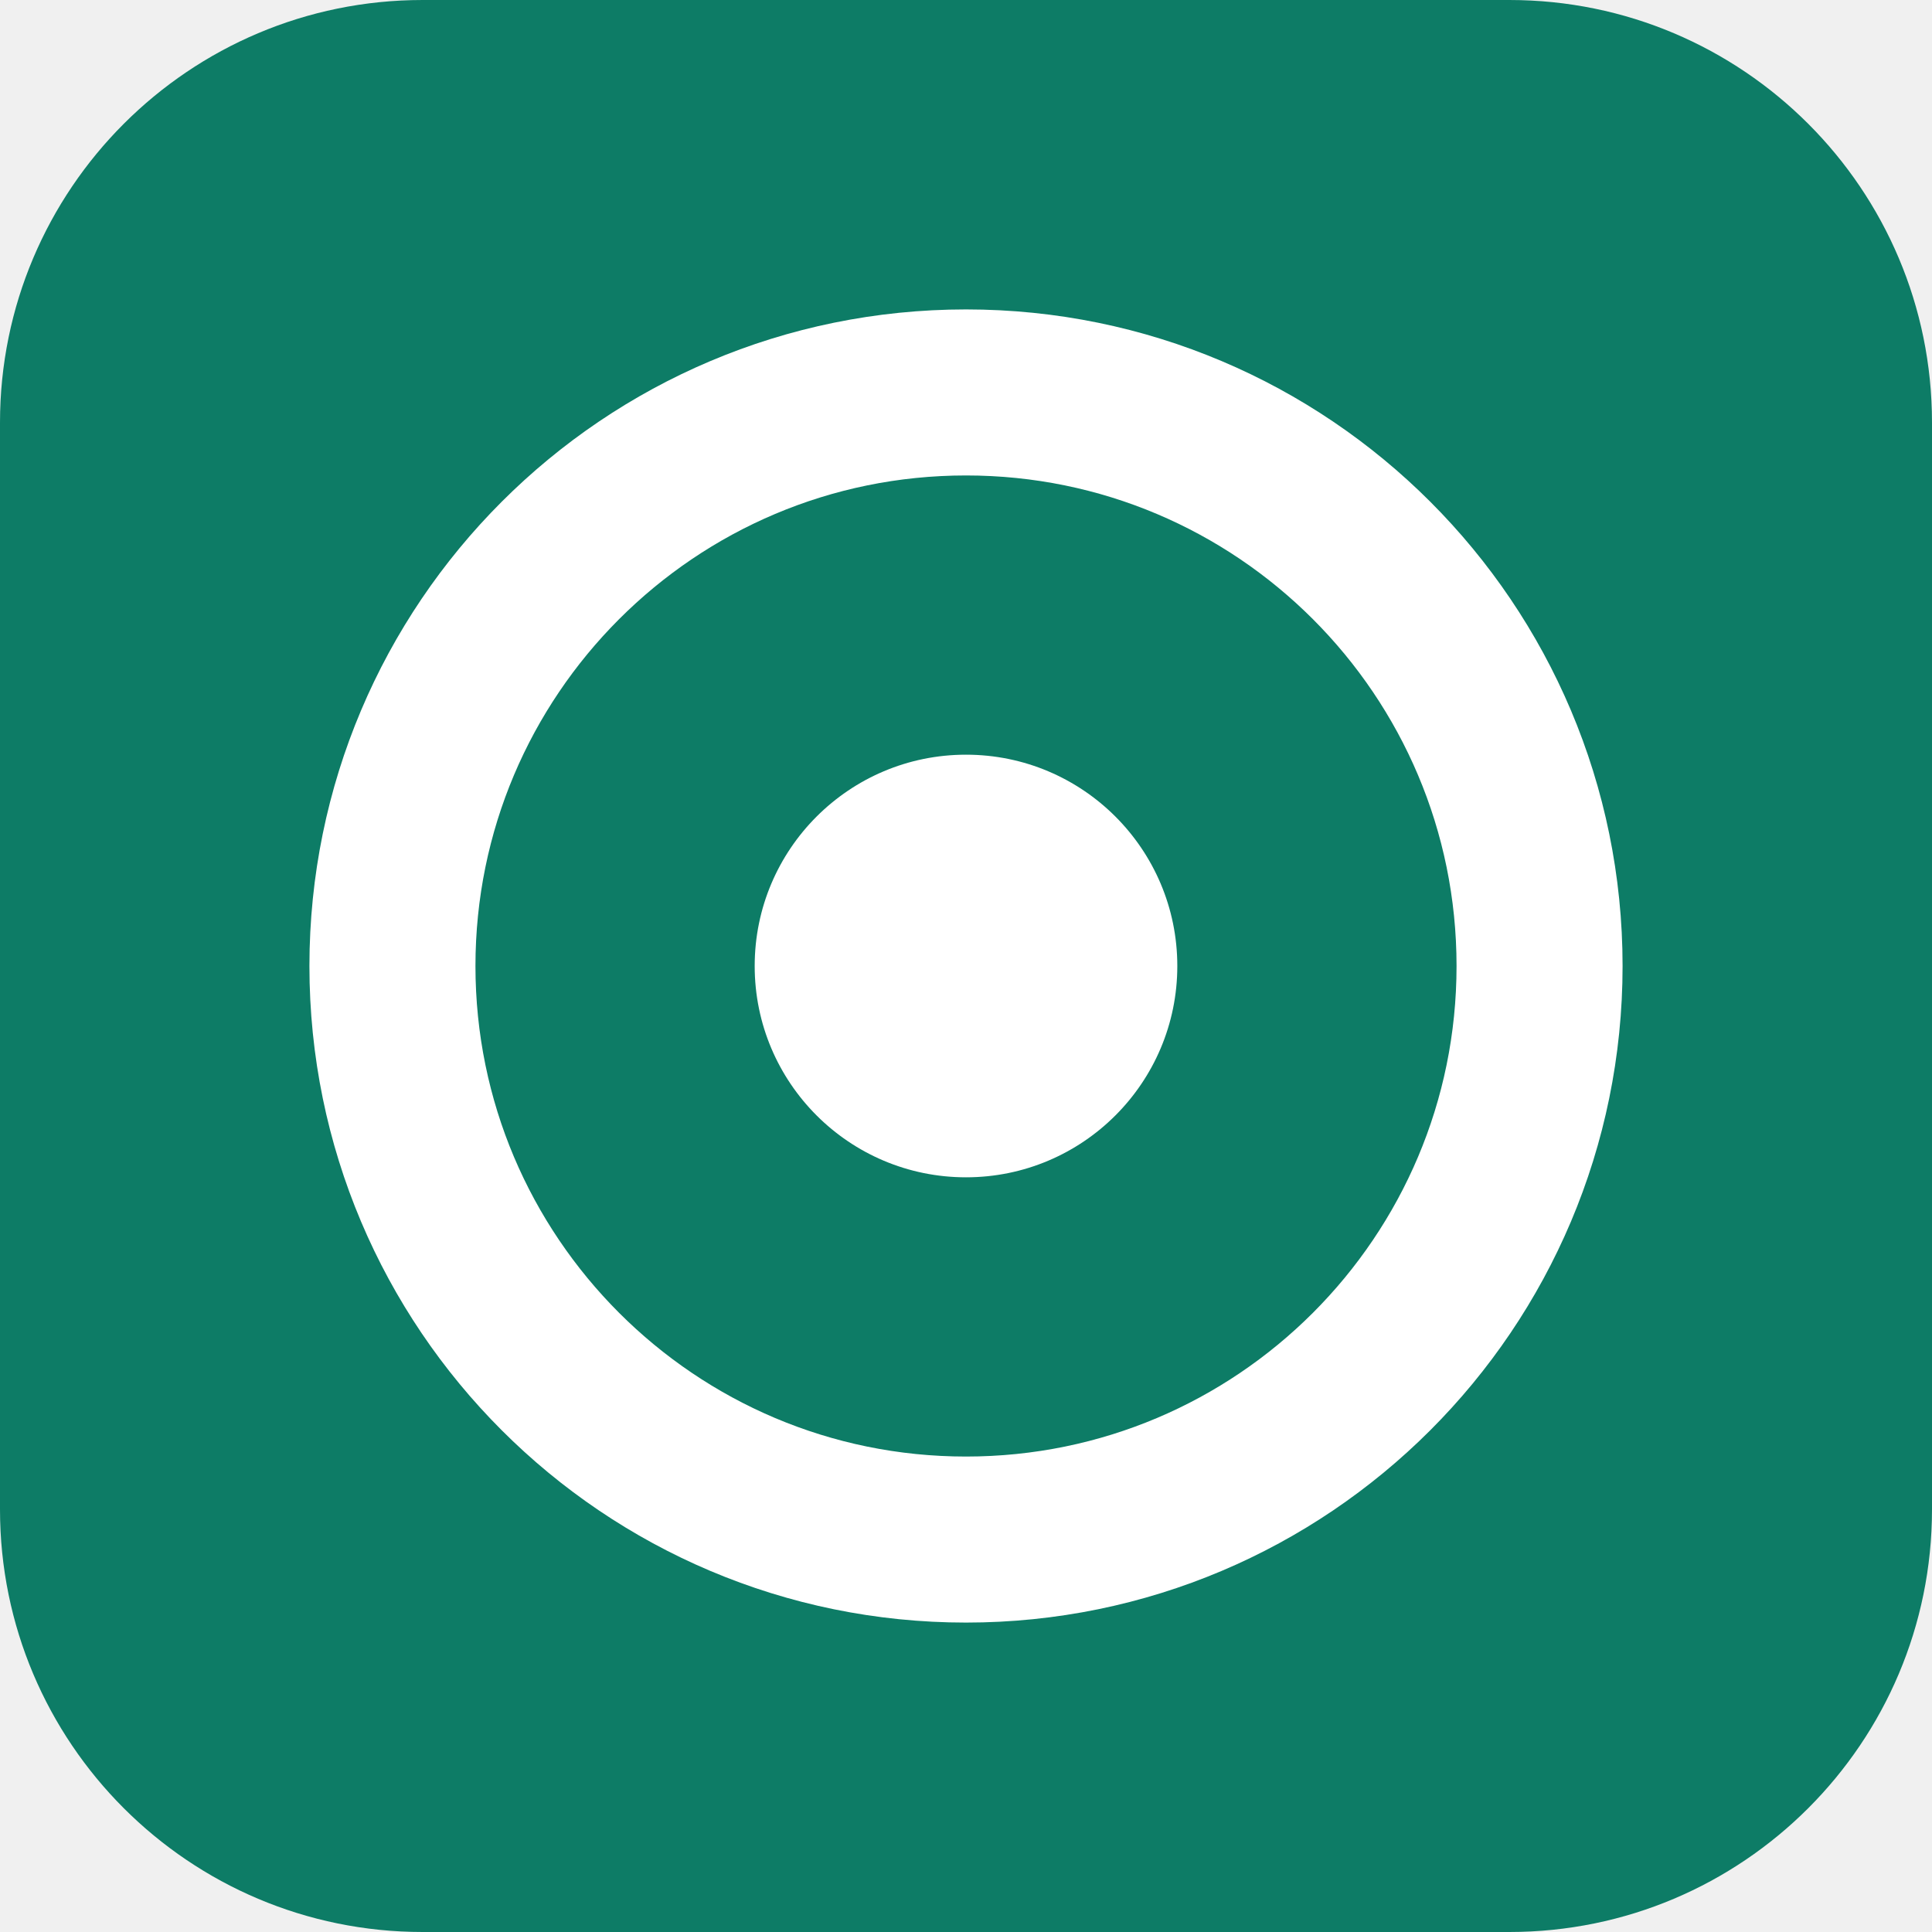
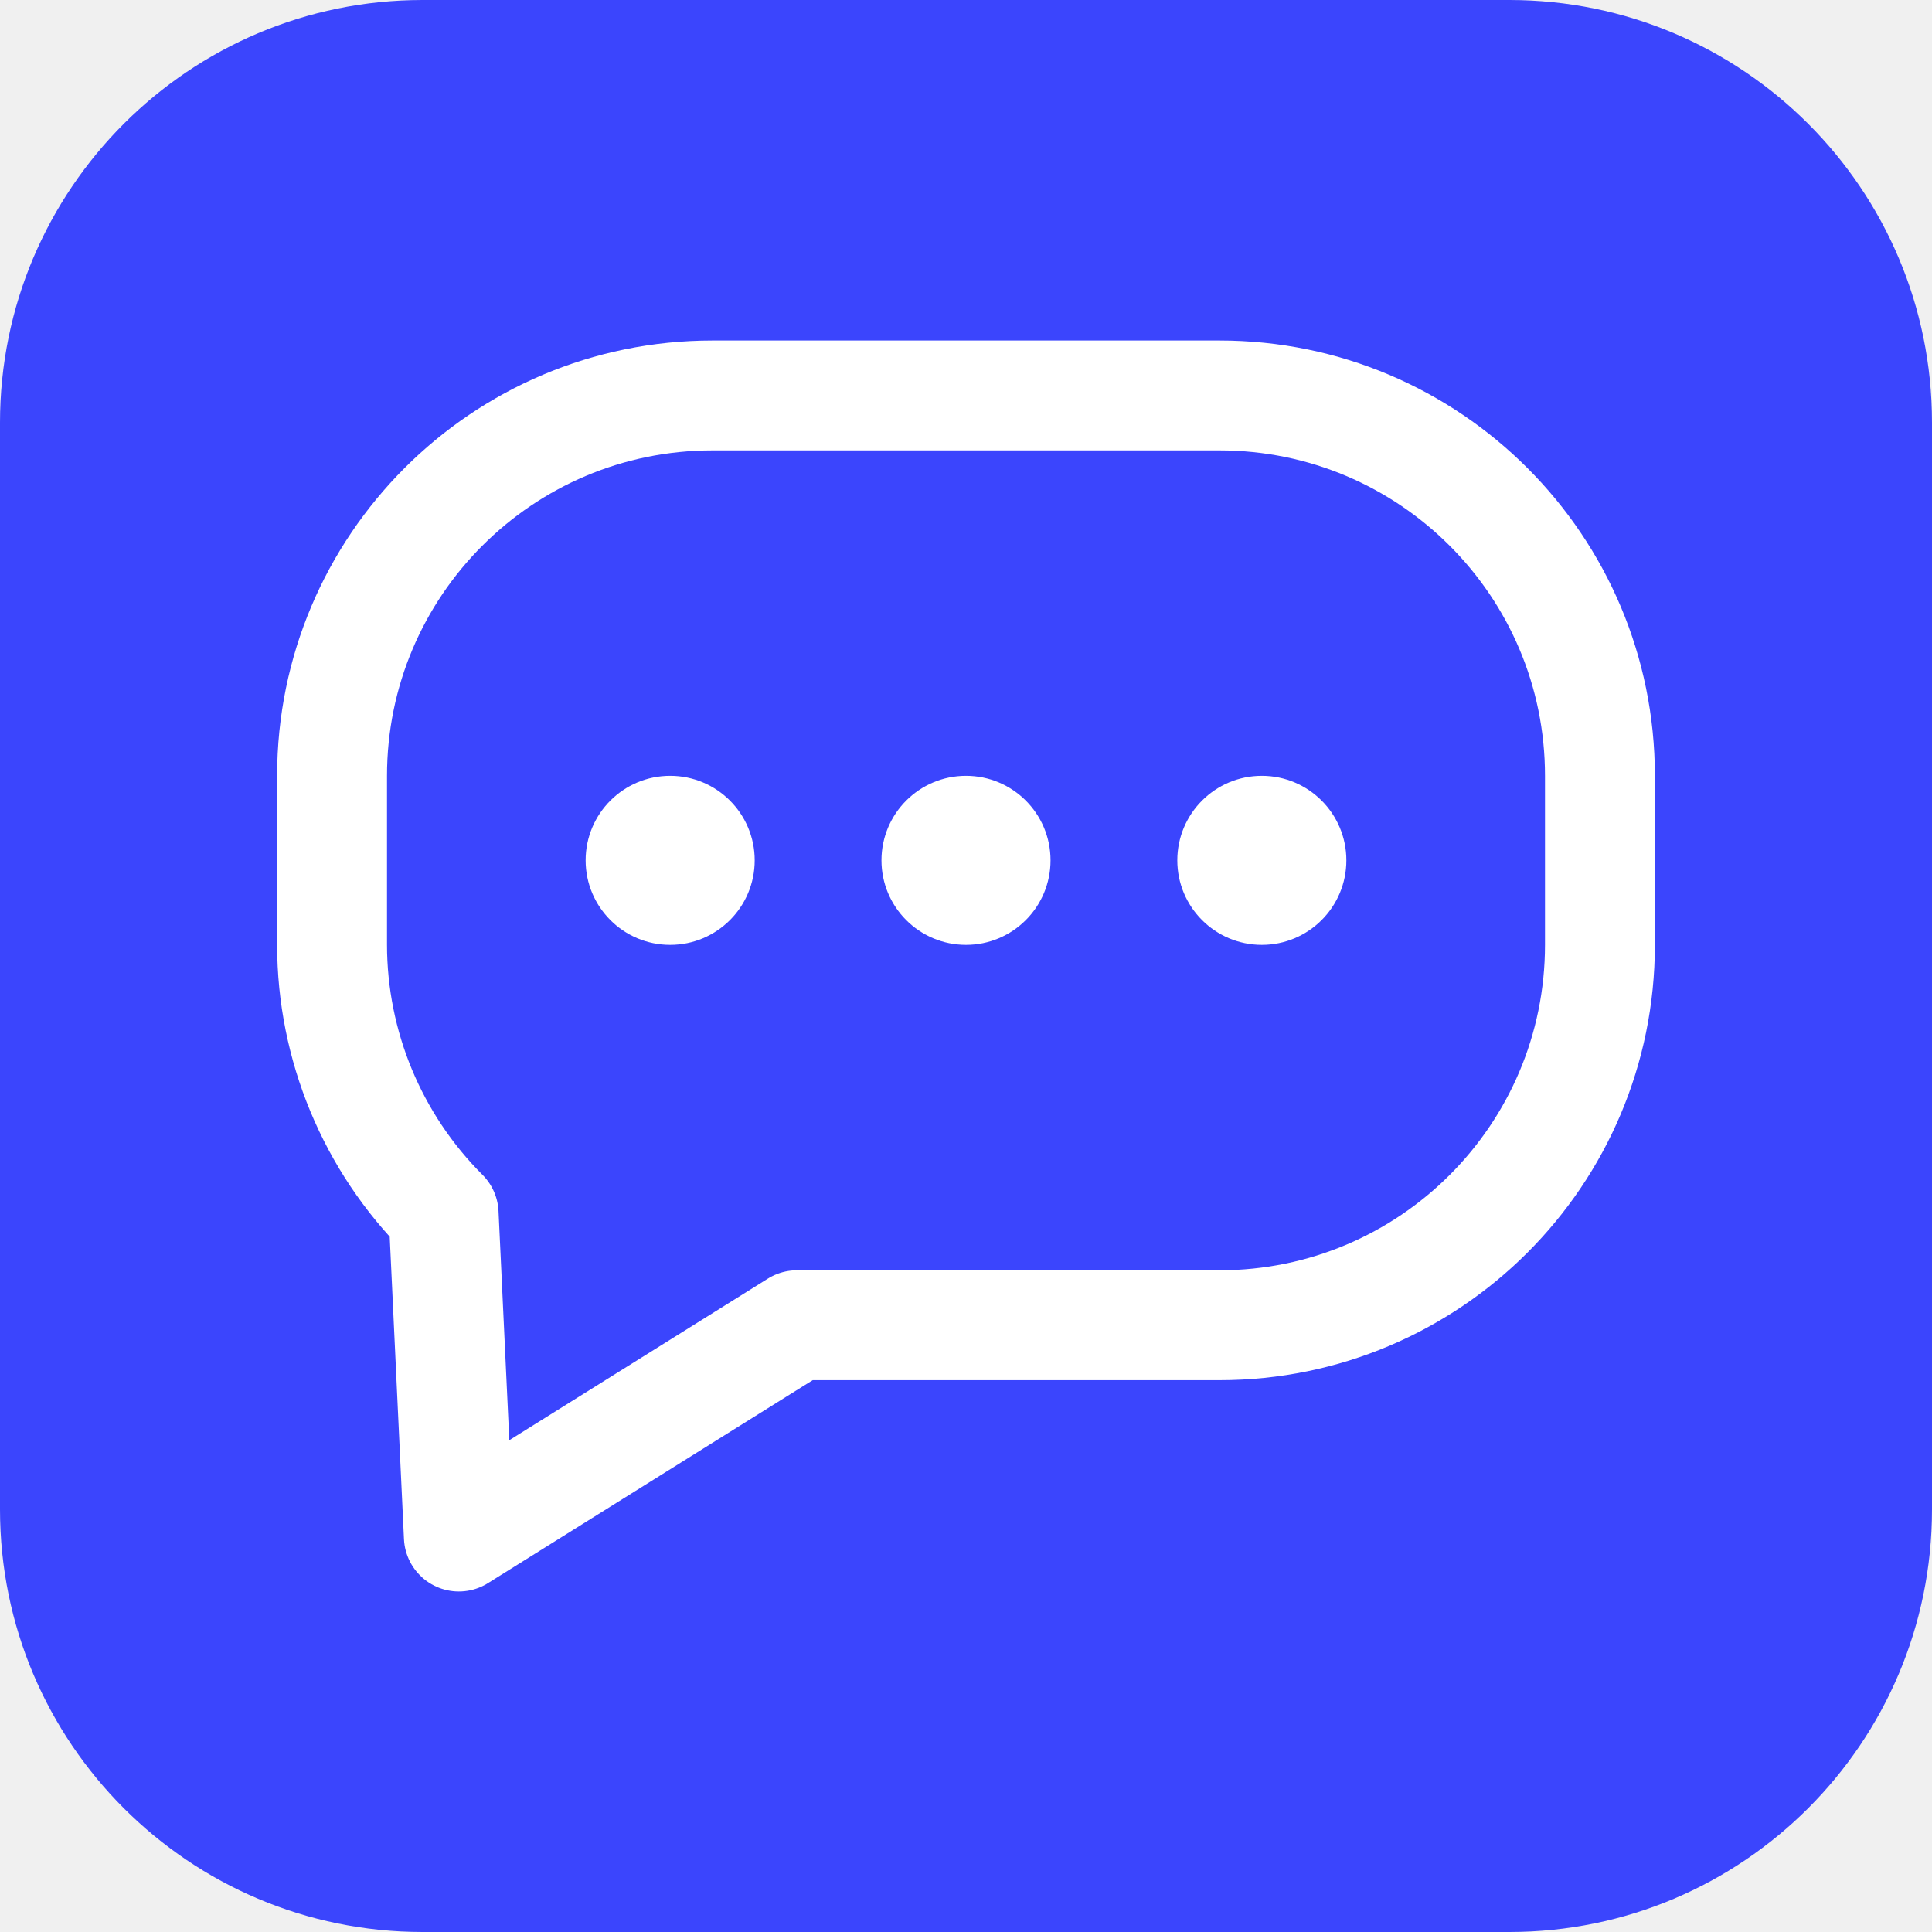
<svg xmlns="http://www.w3.org/2000/svg" viewBox="0 0 32 32">
-   <rect width="32" height="32" rx="7" fill="#0d7c66" />
-   <circle cx="16" cy="16" r="9.5" fill="none" stroke="#fff" stroke-width="2.75" />
-   <circle cx="16" cy="16" r="3.5" fill="#fff" />
+   <rect width="32" height="32" rx="7" fill="#3b45fd" />
+   <g transform="translate(3.4 3.05) scale(0.7)">
+     <path d="M12 5H24A9 9 0 0 1 33 14V18A9 9 0 0 1 24 27H14L6 32L5.64 24.36A9 9 0 0 1 3 18V14A9 9 0 0 1 12 5Z" fill="none" stroke="#fff" stroke-width="2.6" stroke-linejoin="round" />
+     <circle cx="11" cy="16" r="2" fill="#fff" />
+     <circle cx="18" cy="16" r="2" fill="#fff" />
+     <circle cx="25" cy="16" r="2" fill="#fff" />
+   </g>
</svg>
